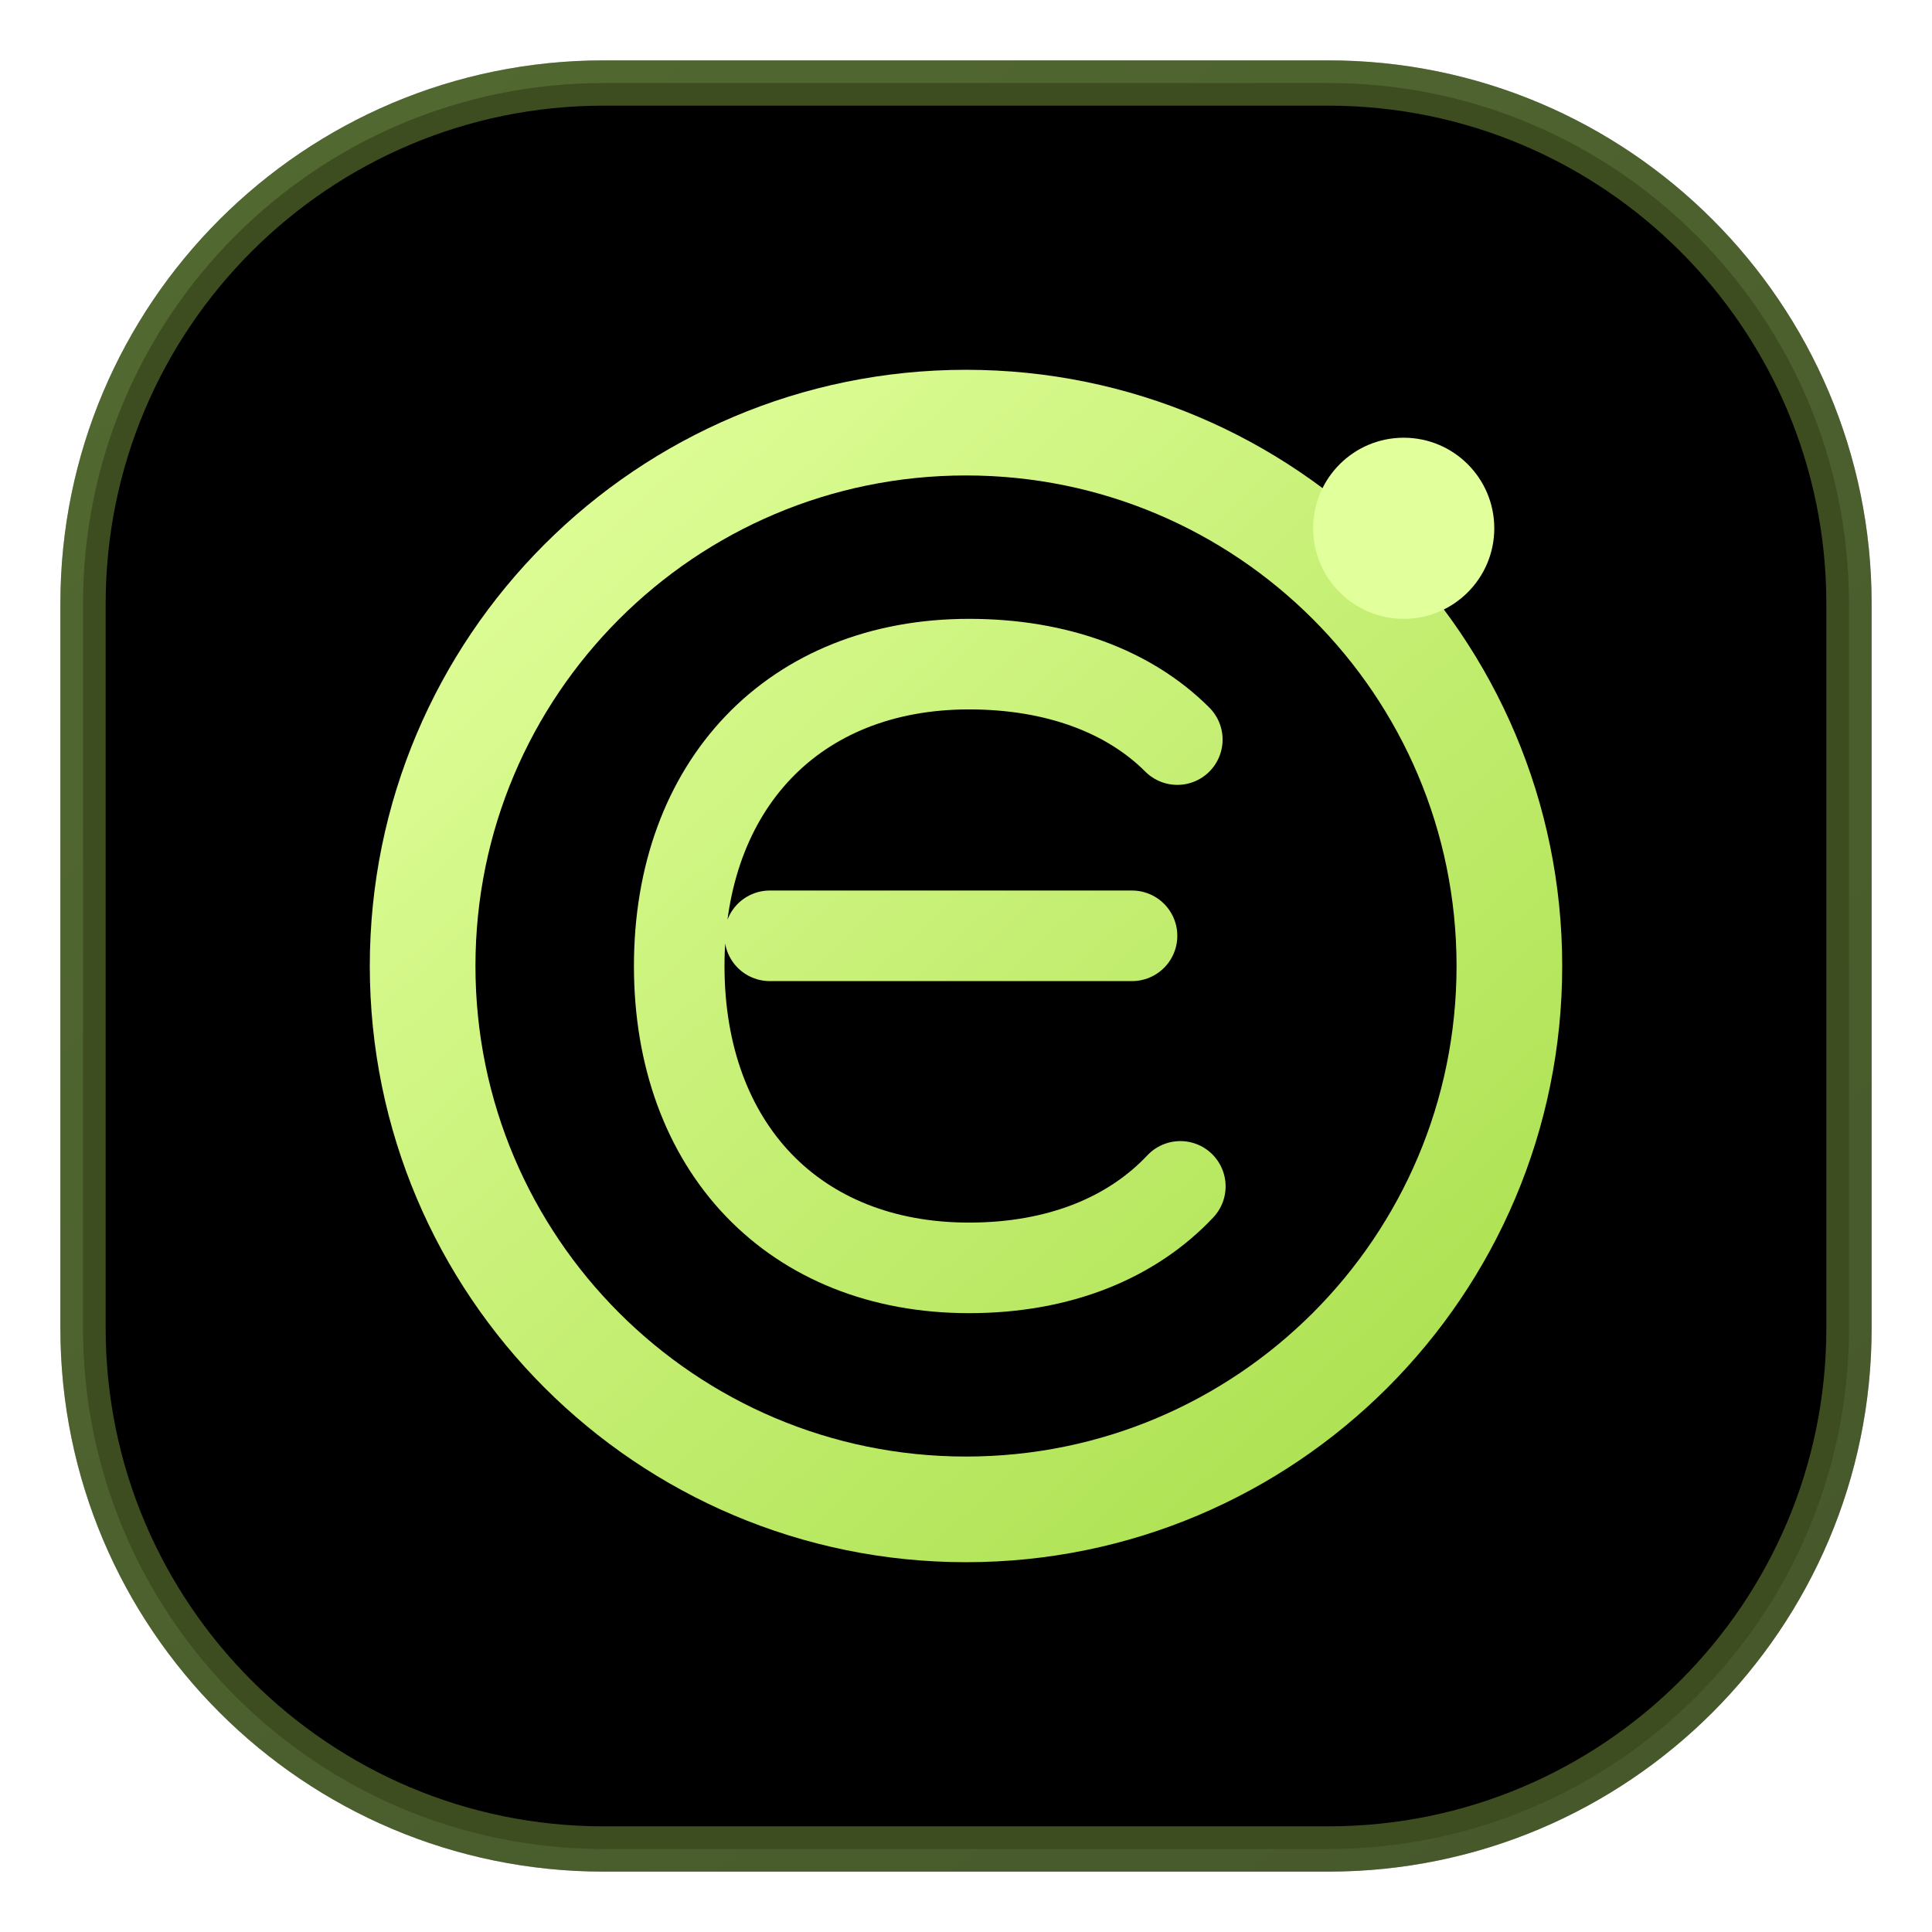
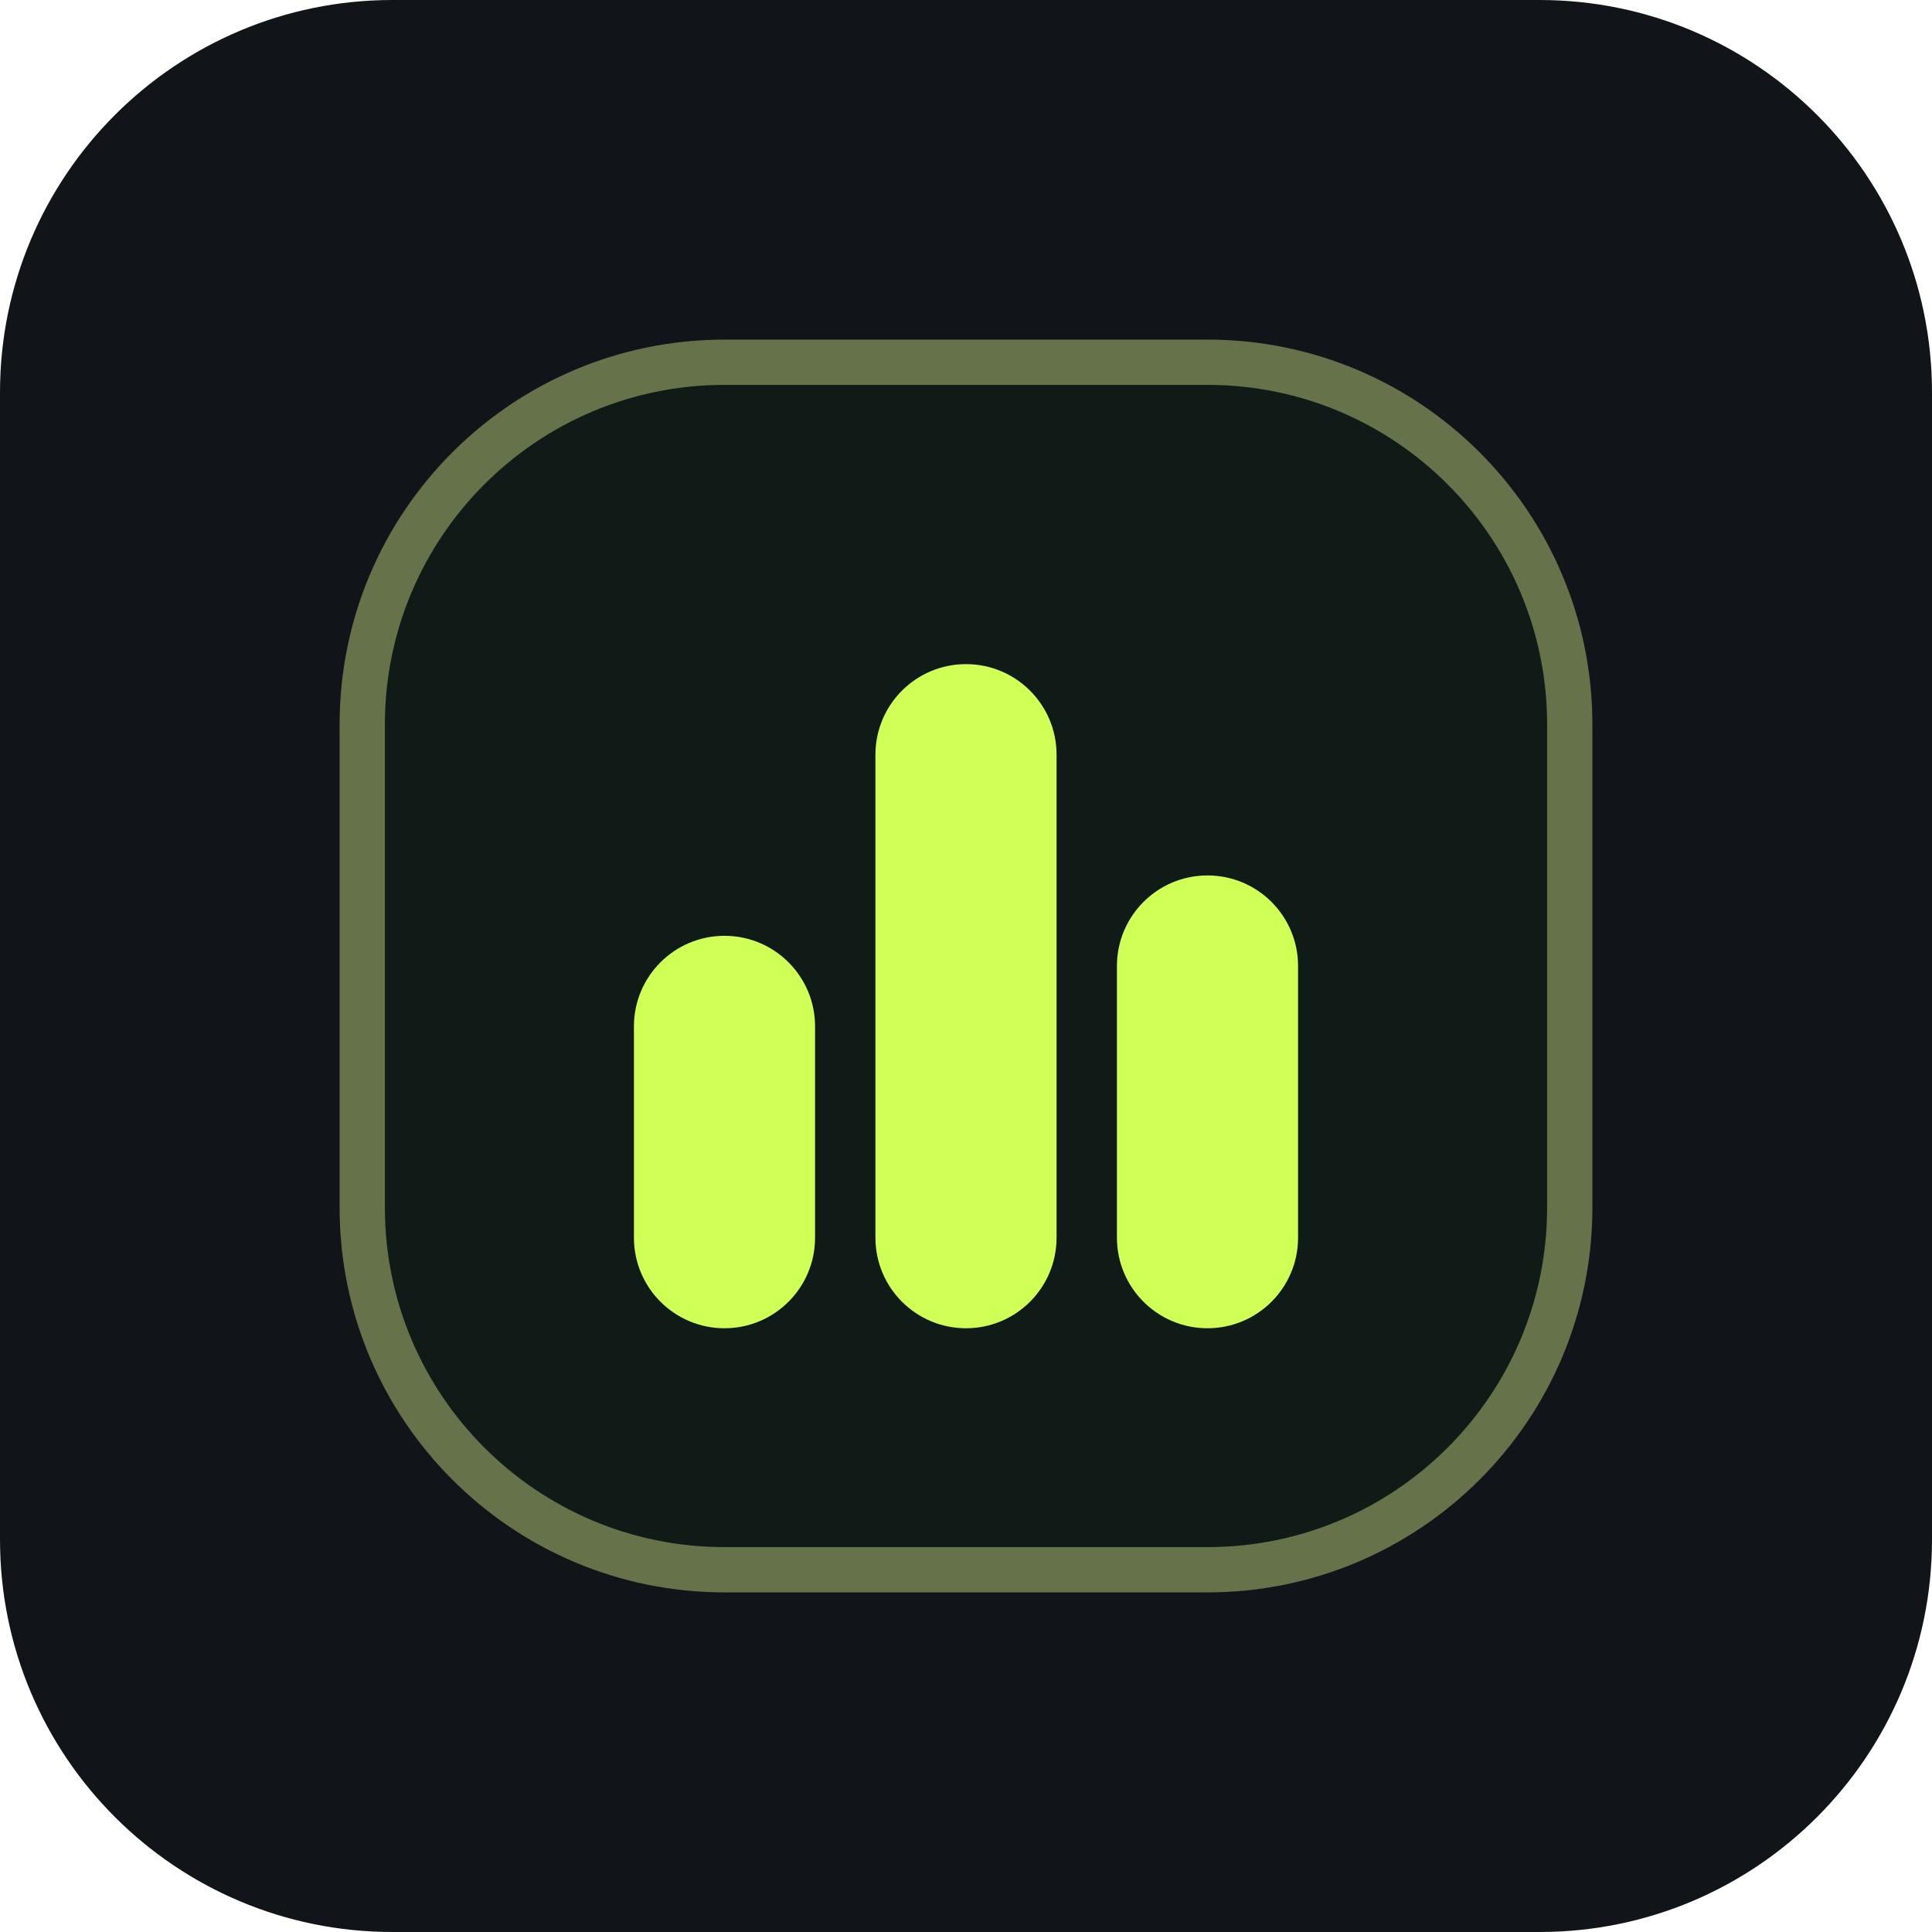
<svg xmlns="http://www.w3.org/2000/svg" viewBox="0 0 64 64">
-   <defs>
-     <linearGradient id="bg" x1="8" y1="4" x2="56" y2="60" gradientUnits="userSpaceOnUse">
-       <stop stop-color="#1d2819" />
-       <stop offset="1" stop-color="#0c1110" />
-     </linearGradient>
-     <linearGradient id="coin" x1="16" y1="14" x2="49" y2="50" gradientUnits="userSpaceOnUse">
-       <stop stop-color="#e1ff9b" />
-       <stop offset="1" stop-color="#a9df4c" />
-     </linearGradient>
-   </defs>
-   <rect x="2" y="2" width="60" height="60" rx="18" fill="url(#bg)" />
-   <rect x="2.75" y="2.75" width="58.5" height="58.5" rx="17.25" stroke="#c4f266" stroke-opacity=".32" stroke-width="1.5" />
-   <circle cx="32" cy="32" r="18" fill="none" stroke="url(#coin)" stroke-width="3.5" />
-   <path d="M39 24.5c-1.6-1.6-4-2.5-6.9-2.5-5.8 0-9.6 4-9.6 10s3.8 10 9.6 10c3 0 5.4-1 7-2.7M25.5 31h12" fill="none" stroke="url(#coin)" stroke-linecap="round" stroke-width="3" />
-   <circle cx="46.5" cy="17.5" r="3" fill="#e1ff9b" />
+   <rect width="64" height="64" rx="13" fill="#11151a" />
+   <rect x="12" y="12" width="40" height="40" rx="12" fill="#101b17" stroke="#66724a" stroke-width="1.5" />
+   <g fill="#d0ff55">
+     <rect x="21" y="31" width="6" height="13" rx="3" />
+     <rect x="29" y="22" width="6" height="22" rx="3" />
+     <rect x="37" y="29" width="6" height="15" rx="3" />
+   </g>
</svg>
